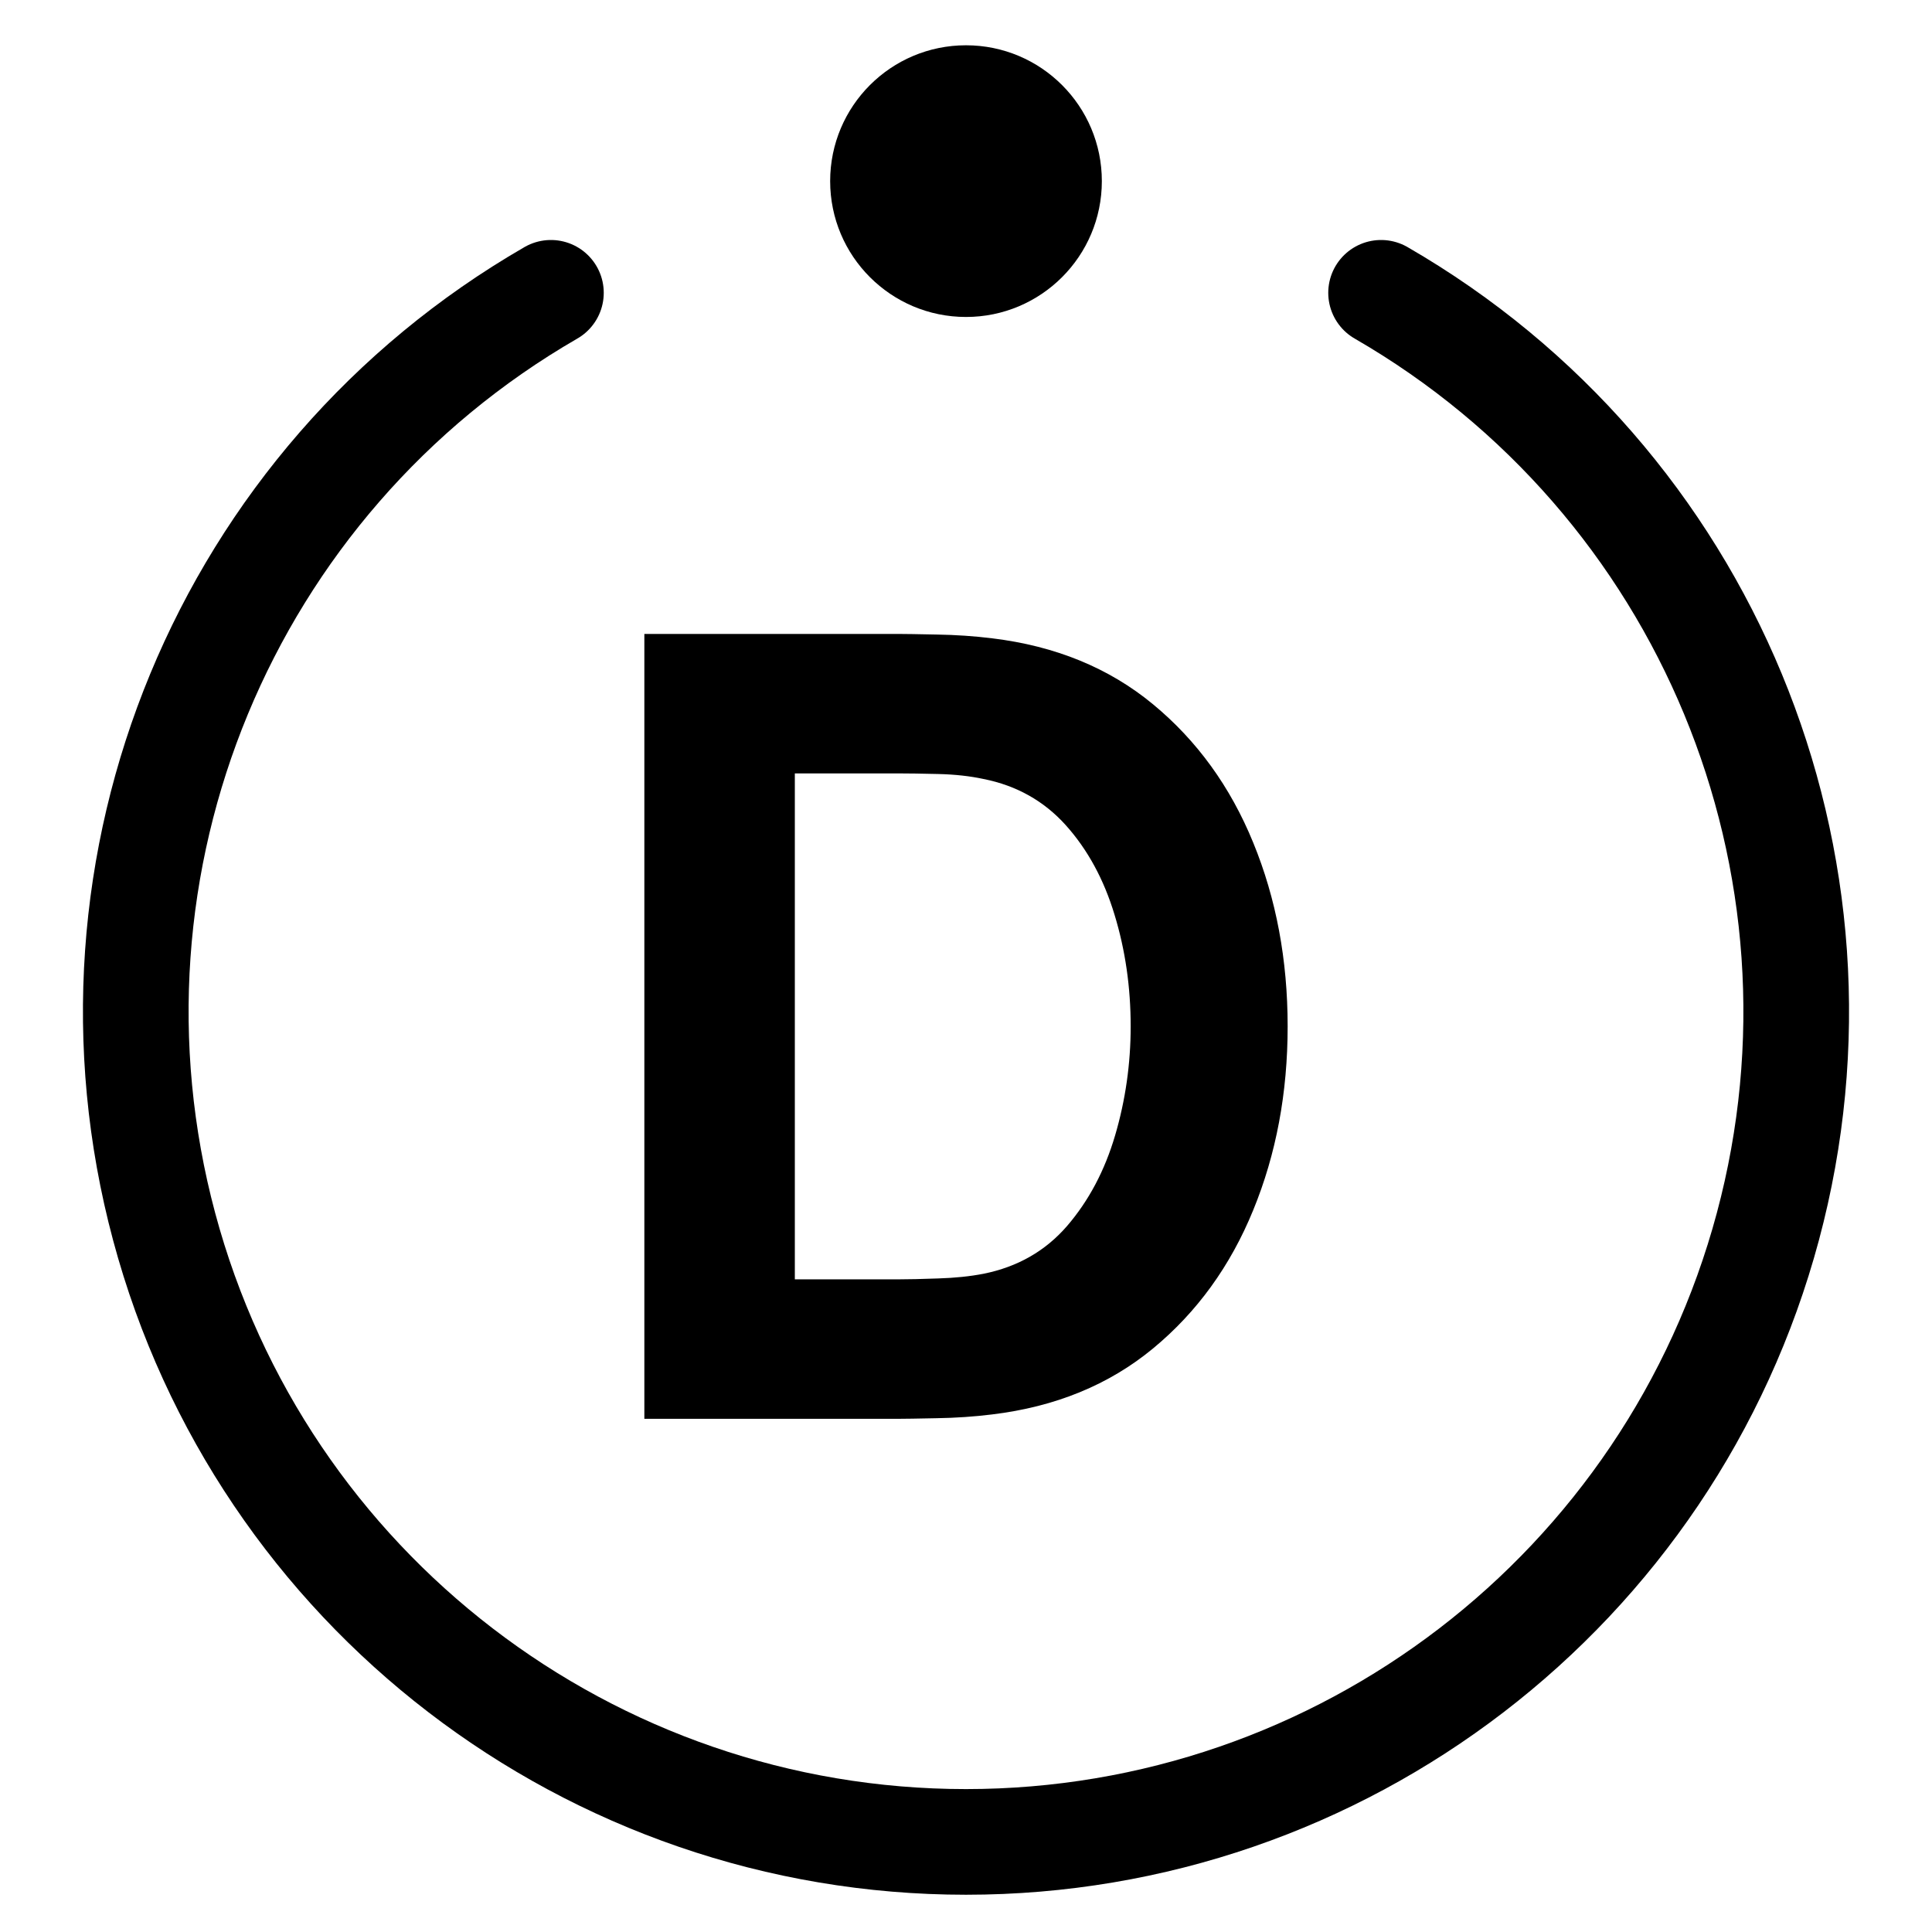
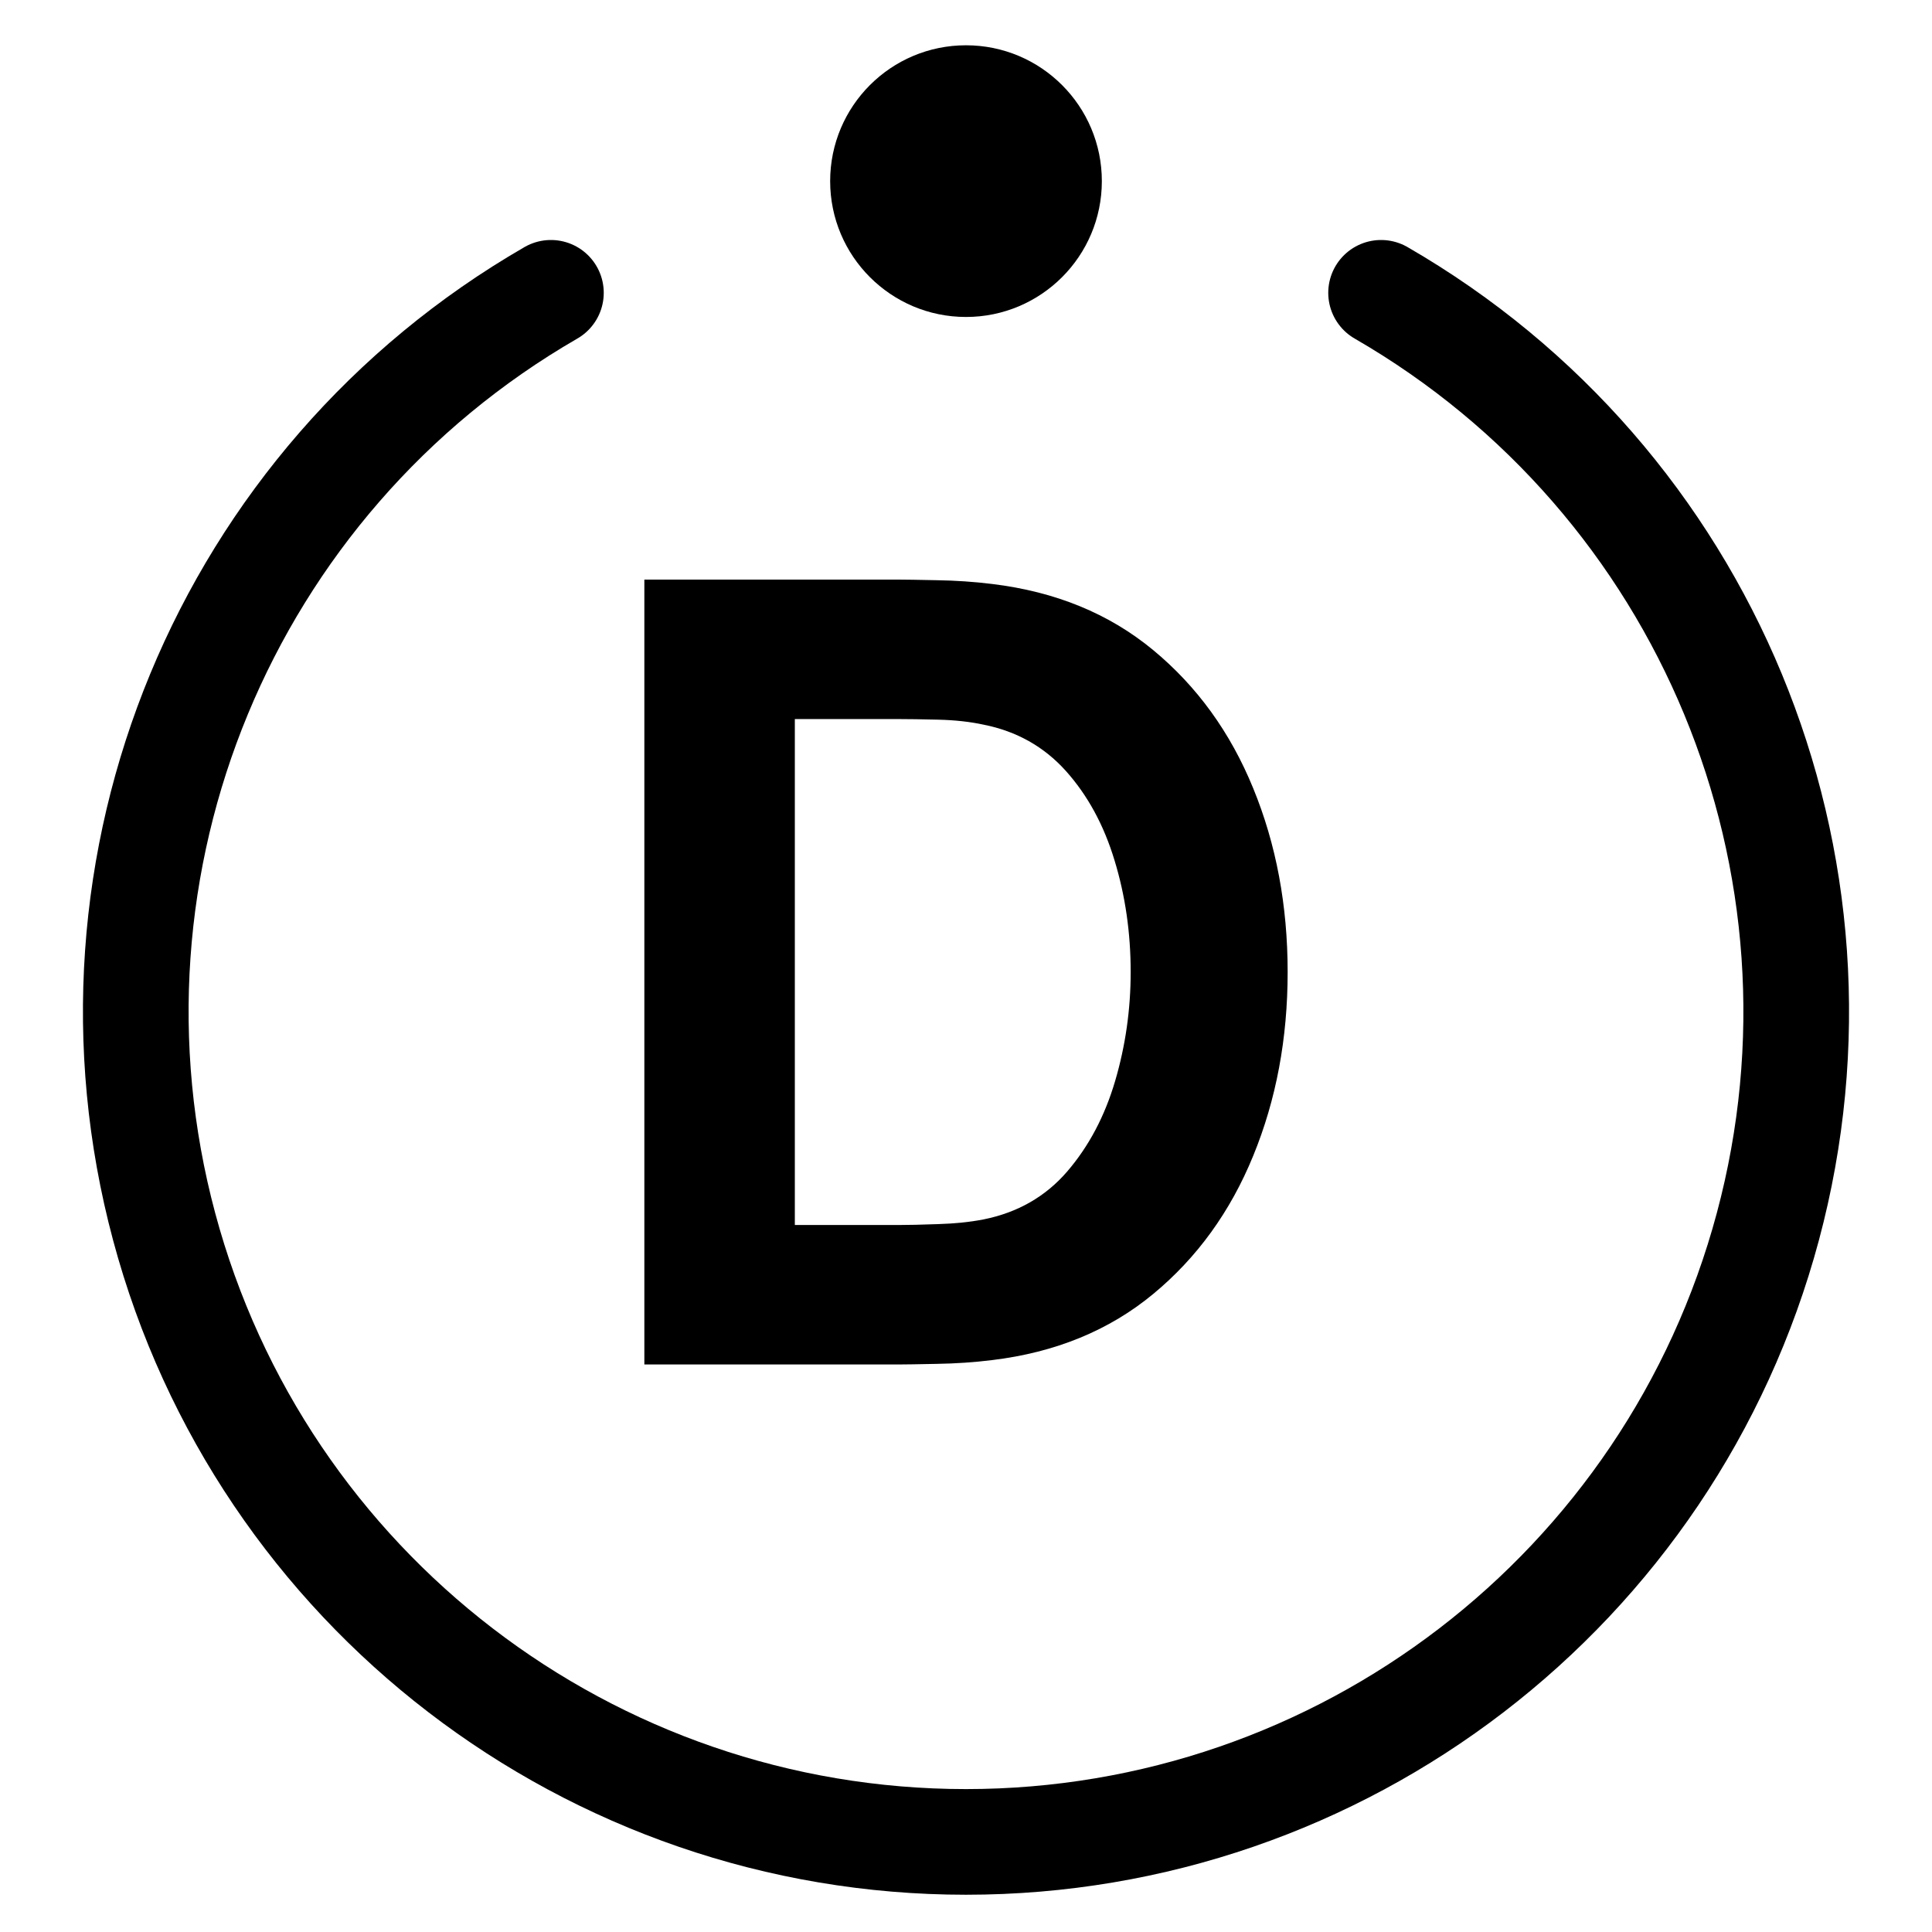
<svg xmlns="http://www.w3.org/2000/svg" viewBox="0 0 128 128">
  <path d="M91.5 19.4A55 55 0 1 1 36.5 19.4" fill="none" stroke="#000" stroke-width="7" stroke-linecap="round" />
  <circle cx="64" cy="12" r="9" fill="#000" />
-   <path fill="#000" d="M59.52 94L42.69 94L42.69 42.00L59.52 42.00Q60.14 42.00 62.05 42.04Q63.96 42.07 65.73 42.29L65.73 42.29Q72.02 43.05 76.39 46.66Q80.76 50.27 83.03 55.83Q85.31 61.39 85.31 68L85.31 68Q85.31 74.61 83.03 80.17Q80.76 85.73 76.39 89.34Q72.02 92.95 65.73 93.71L65.73 93.71Q63.96 93.93 62.05 93.96Q60.14 94 59.52 94L59.52 94ZM52.66 51.24L52.66 84.76L59.52 84.76Q60.50 84.76 62.16 84.70Q63.82 84.65 65.16 84.39L65.16 84.39Q68.55 83.71 70.70 81.22Q72.85 78.72 73.88 75.22Q74.91 71.72 74.91 68L74.91 68Q74.91 64.10 73.84 60.60Q72.78 57.09 70.61 54.67Q68.44 52.26 65.16 51.61L65.16 51.61Q63.82 51.32 62.16 51.28Q60.50 51.24 59.52 51.24L59.52 51.24L52.66 51.24Z" />
+   <path transform="translate(0 -3.6)" fill="#000" d="M59.52 94L42.69 94L42.69 42.00L59.52 42.00Q60.14 42.00 62.05 42.04Q63.96 42.07 65.73 42.29L65.73 42.29Q72.02 43.05 76.39 46.66Q80.76 50.27 83.03 55.83Q85.31 61.39 85.31 68L85.31 68Q85.31 74.61 83.03 80.17Q80.76 85.73 76.39 89.34Q72.02 92.95 65.73 93.71L65.73 93.71Q63.96 93.93 62.05 93.96Q60.14 94 59.52 94L59.52 94ZM52.66 51.24L52.66 84.76L59.52 84.76Q60.50 84.76 62.16 84.70Q63.82 84.65 65.16 84.39L65.16 84.39Q68.55 83.71 70.70 81.22Q72.85 78.72 73.88 75.22Q74.91 71.72 74.91 68L74.91 68Q74.91 64.10 73.84 60.60Q72.78 57.09 70.61 54.67Q68.44 52.26 65.16 51.61L65.16 51.61Q63.82 51.32 62.16 51.28Q60.50 51.24 59.52 51.24L59.52 51.24L52.66 51.24Z" />
</svg>
